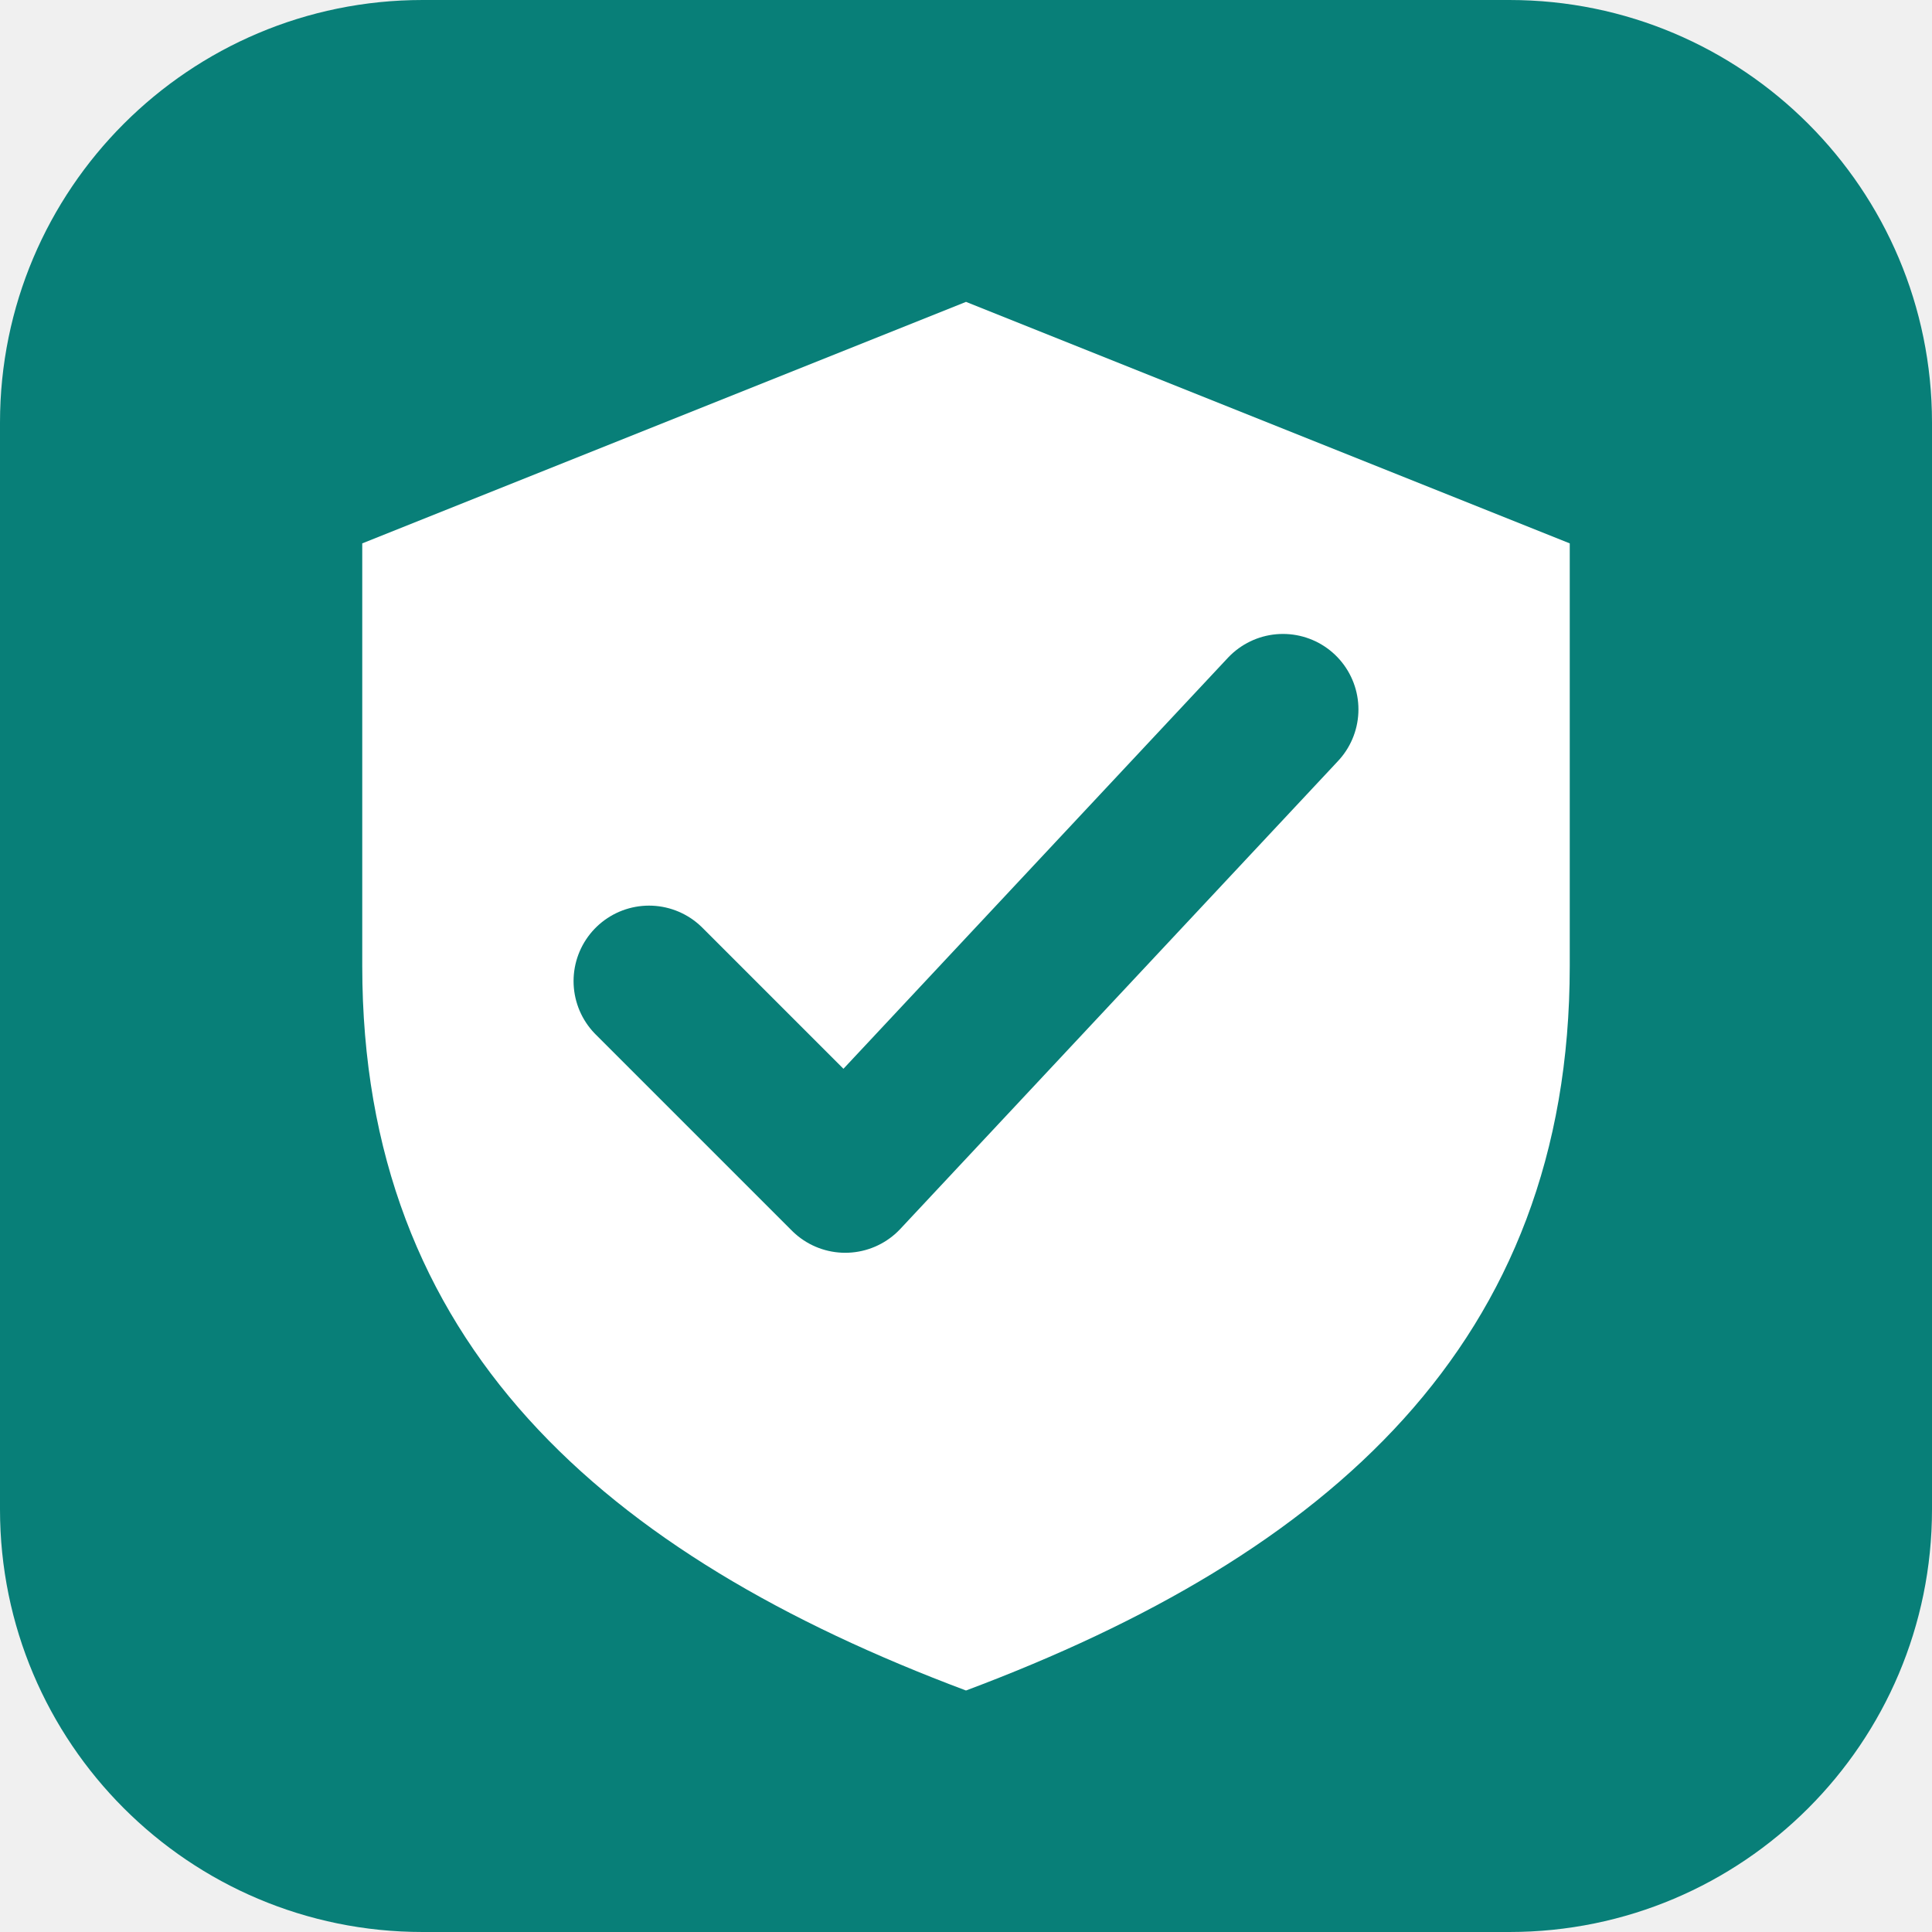
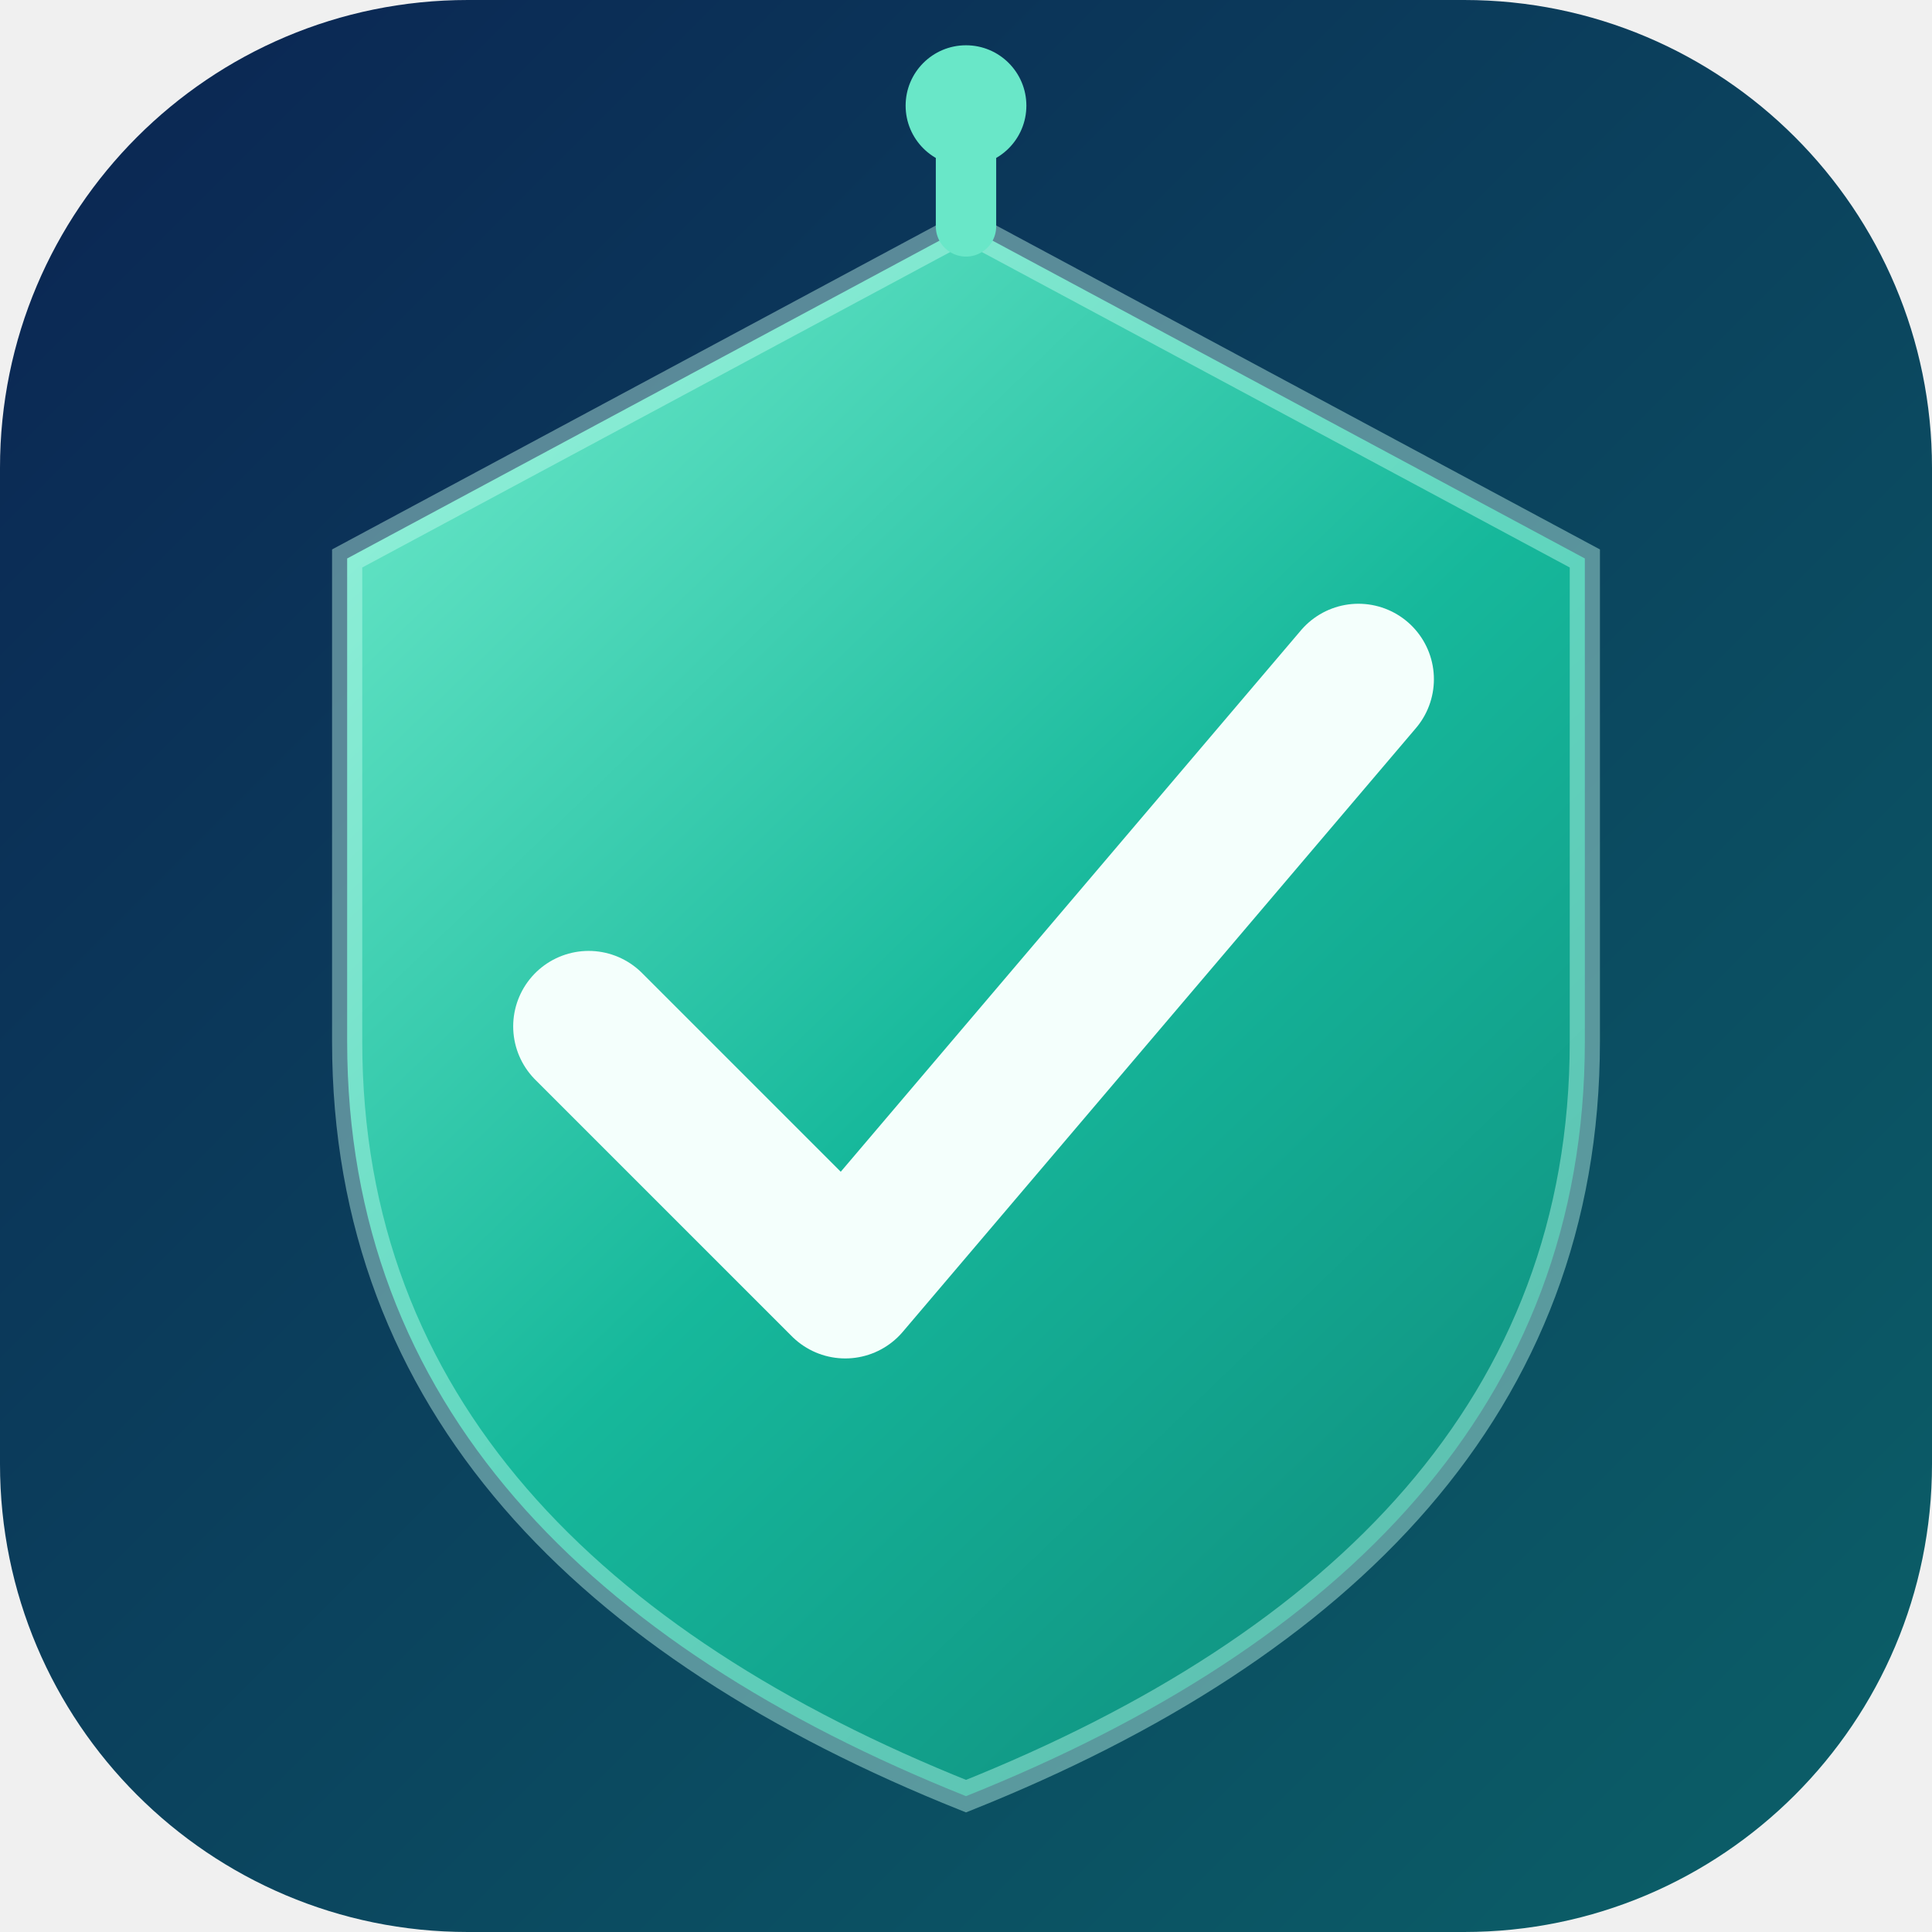
- <svg xmlns="http://www.w3.org/2000/svg" viewBox="0 0 128 128">
-   <rect width="128" height="128" rx="28" fill="#087f78" />
-   <path d="M64 20 104 36v28c0 25-16 39-40 48C40 103 24 89 24 64V36l40-16Z" fill="#fff" />
-   <path d="m43 65 13 13 29-31" fill="none" stroke="#087f78" stroke-width="10" stroke-linecap="round" stroke-linejoin="round" />
+ <svg xmlns="http://www.w3.org/2000/svg" viewBox="0 0 128 128" role="img" aria-label="EİSA">
+   <defs>
+     <linearGradient id="bg" x1="8" y1="8" x2="120" y2="120" gradientUnits="userSpaceOnUse">
+       <stop stop-color="#0b2854" />
+       <stop offset="1" stop-color="#0b5d67" />
+     </linearGradient>
+     <linearGradient id="green" x1="26" y1="24" x2="105" y2="106" gradientUnits="userSpaceOnUse">
+       <stop stop-color="#69e7c8" />
+       <stop offset="0.52" stop-color="#16b89b" />
+       <stop offset="1" stop-color="#0f8d7e" />
+     </linearGradient>
+   </defs>
+   <rect width="128" height="128" rx="31" fill="url(#bg)" />
+   <path d="M64 15 105 37v32c0 24-16 40-41 50C39 109 23 93 23 69V37Z" fill="url(#green)" stroke="#c8fff0" stroke-opacity=".42" stroke-width="2" />
+   <path d="m39 68 17 17 34-40" fill="none" stroke="#f4fffc" stroke-width="10" stroke-linecap="round" stroke-linejoin="round" />
+   <path d="M64 15V8" stroke="#69e7c8" stroke-width="4" stroke-linecap="round" />
+   <circle cx="64" cy="7" r="4" fill="#69e7c8" />
</svg>
